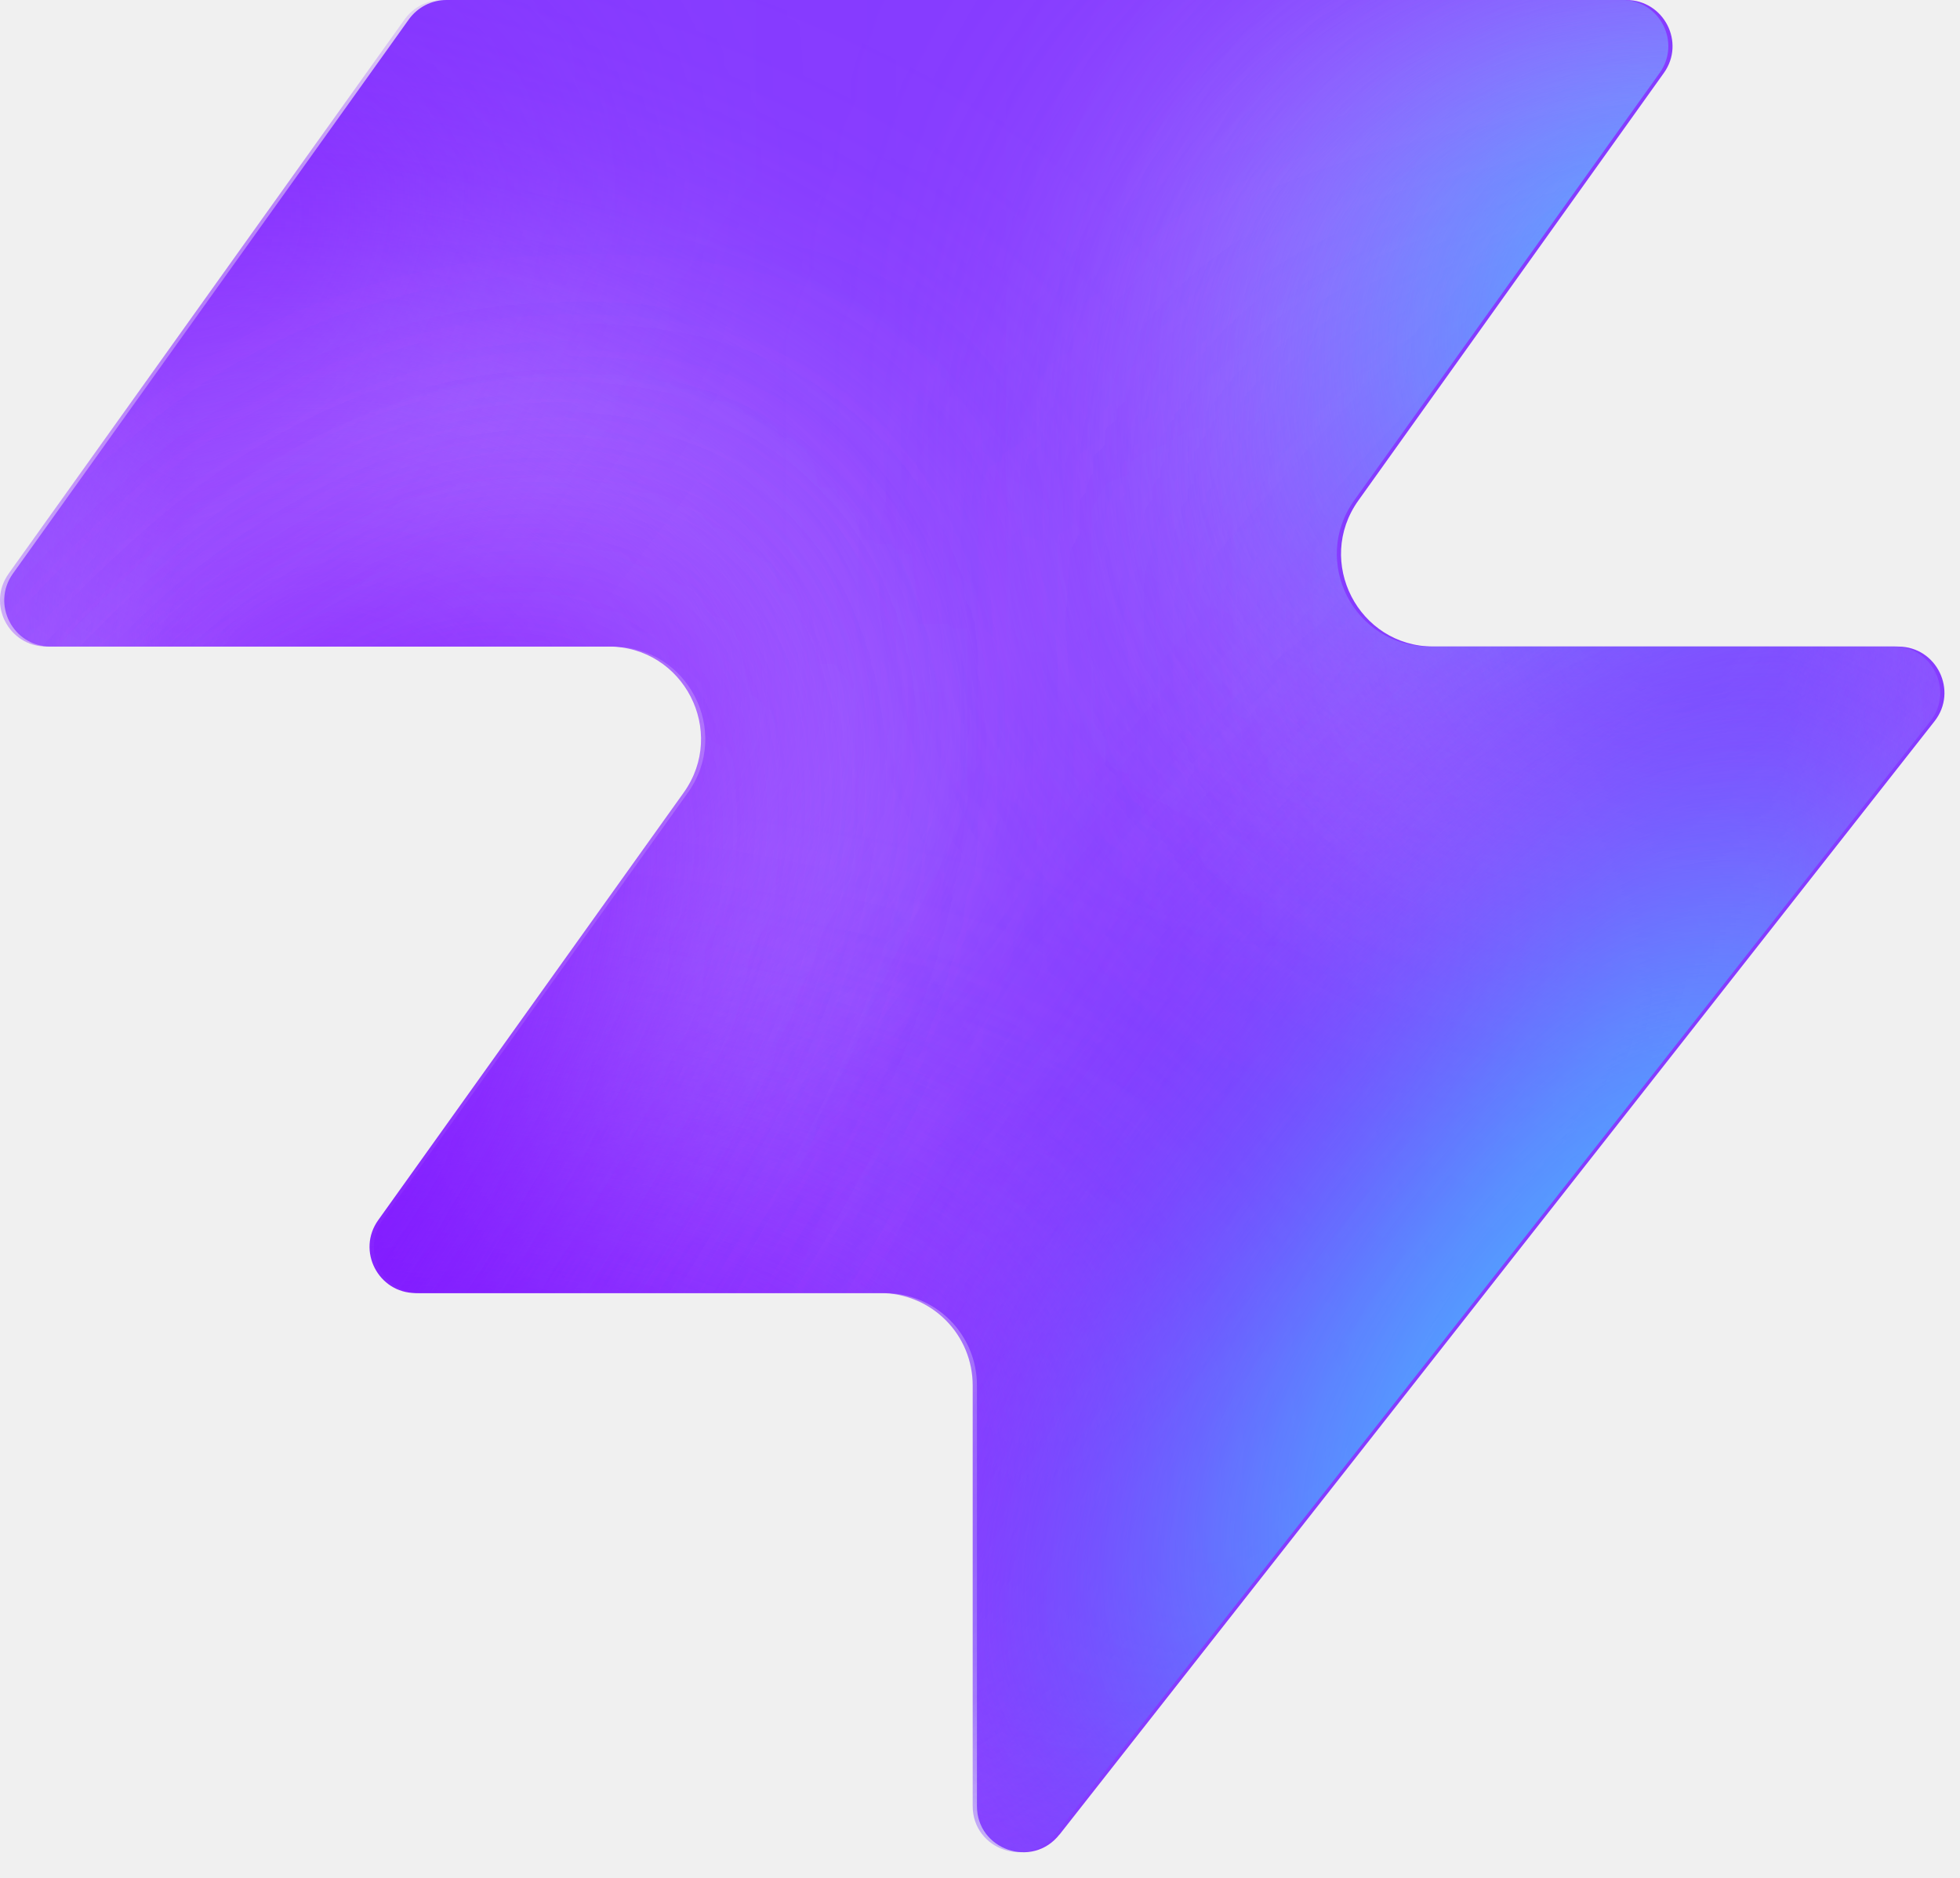
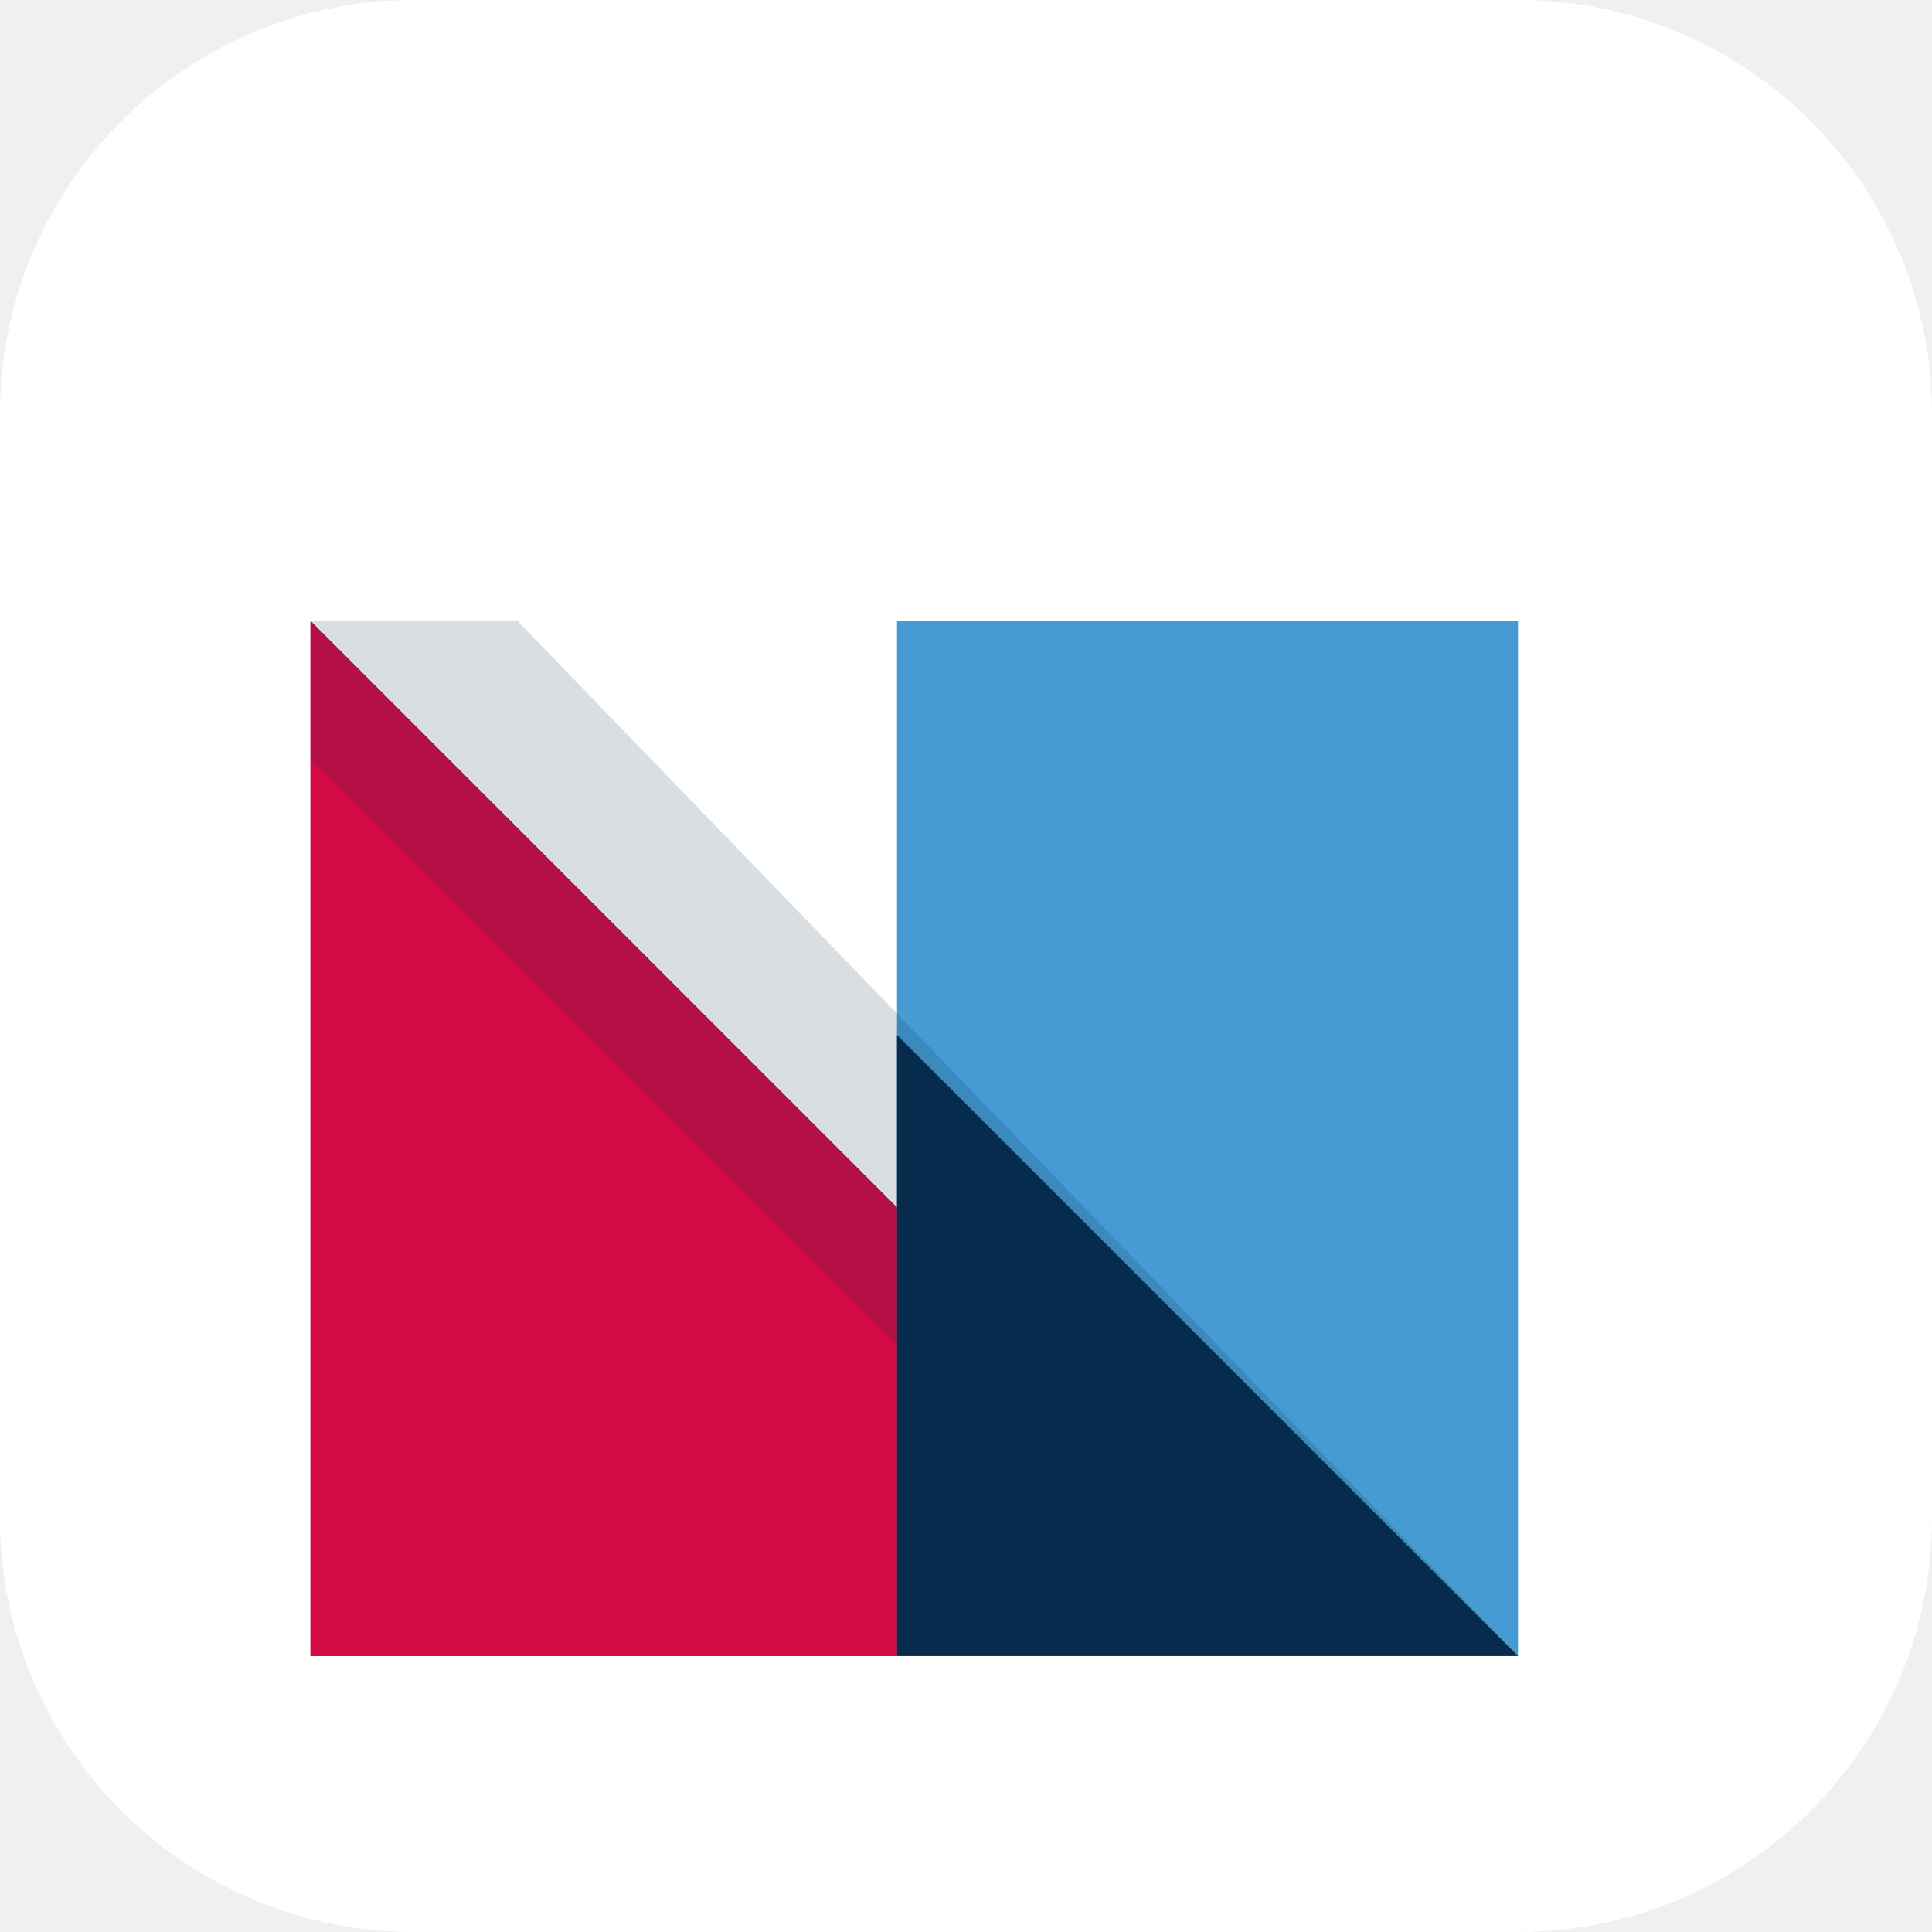
- <svg xmlns="http://www.w3.org/2000/svg" width="48" height="46" fill="none" viewBox="0 0 48 46">
-   <path fill="#863bff" d="M25.946 44.938c-.664.845-2.021.375-2.021-.698V33.937a2.26 2.26 0 0 0-2.262-2.262H10.287c-.92 0-1.456-1.04-.92-1.788l7.48-10.471c1.07-1.497 0-3.578-1.842-3.578H1.237c-.92 0-1.456-1.04-.92-1.788L10.013.474c.214-.297.556-.474.92-.474h28.894c.92 0 1.456 1.04.92 1.788l-7.48 10.471c-1.07 1.498 0 3.579 1.842 3.579h11.377c.943 0 1.473 1.088.89 1.83L25.947 44.94z" style="fill:#863bff;fill:color(display-p3 .525 .23 1);fill-opacity:1" />
-   <mask id="a" width="48" height="46" x="0" y="0" maskUnits="userSpaceOnUse" style="mask-type:alpha">
-     <path fill="#000" d="M25.842 44.938c-.664.844-2.021.375-2.021-.698V33.937a2.26 2.26 0 0 0-2.262-2.262H10.183c-.92 0-1.456-1.04-.92-1.788l7.48-10.471c1.07-1.498 0-3.579-1.842-3.579H1.133c-.92 0-1.456-1.04-.92-1.787L9.91.473c.214-.297.556-.474.92-.474h28.894c.92 0 1.456 1.04.92 1.788l-7.48 10.471c-1.07 1.498 0 3.578 1.842 3.578h11.377c.943 0 1.473 1.088.89 1.832L25.843 44.94z" style="fill:#000;fill-opacity:1" />
-   </mask>
-   <g mask="url(#a)">
-     <g filter="url(#b)">
-       <ellipse cx="5.508" cy="14.704" fill="#ede6ff" rx="5.508" ry="14.704" style="fill:#ede6ff;fill:color(display-p3 .927 .903 1);fill-opacity:1" transform="matrix(.00324 1 1 -.00324 -4.47 31.516)" />
-     </g>
-     <g filter="url(#c)">
-       <ellipse cx="10.399" cy="29.851" fill="#ede6ff" rx="10.399" ry="29.851" style="fill:#ede6ff;fill:color(display-p3 .927 .903 1);fill-opacity:1" transform="matrix(.00324 1 1 -.00324 -39.328 7.883)" />
-     </g>
-     <g filter="url(#d)">
-       <ellipse cx="5.508" cy="30.487" fill="#7e14ff" rx="5.508" ry="30.487" style="fill:#7e14ff;fill:color(display-p3 .492 .077 1);fill-opacity:1" transform="rotate(89.814 -25.913 -14.639)scale(1 -1)" />
-     </g>
-     <g filter="url(#e)">
-       <ellipse cx="5.508" cy="30.599" fill="#7e14ff" rx="5.508" ry="30.599" style="fill:#7e14ff;fill:color(display-p3 .492 .077 1);fill-opacity:1" transform="rotate(89.814 -32.644 -3.334)scale(1 -1)" />
-     </g>
-     <g filter="url(#f)">
-       <ellipse cx="5.508" cy="30.599" fill="#7e14ff" rx="5.508" ry="30.599" style="fill:#7e14ff;fill:color(display-p3 .492 .077 1);fill-opacity:1" transform="matrix(.00324 1 1 -.00324 -34.34 30.47)" />
-     </g>
-     <g filter="url(#g)">
-       <ellipse cx="14.072" cy="22.078" fill="#ede6ff" rx="14.072" ry="22.078" style="fill:#ede6ff;fill:color(display-p3 .927 .903 1);fill-opacity:1" transform="rotate(93.35 24.506 48.493)scale(-1 1)" />
-     </g>
-     <g filter="url(#h)">
-       <ellipse cx="3.47" cy="21.501" fill="#7e14ff" rx="3.47" ry="21.501" style="fill:#7e14ff;fill:color(display-p3 .492 .077 1);fill-opacity:1" transform="rotate(89.009 28.708 47.59)scale(-1 1)" />
-     </g>
-     <g filter="url(#i)">
-       <ellipse cx="3.47" cy="21.501" fill="#7e14ff" rx="3.47" ry="21.501" style="fill:#7e14ff;fill:color(display-p3 .492 .077 1);fill-opacity:1" transform="rotate(89.009 28.708 47.59)scale(-1 1)" />
-     </g>
-     <g filter="url(#j)">
-       <ellipse cx=".387" cy="8.972" fill="#7e14ff" rx="4.407" ry="29.108" style="fill:#7e14ff;fill:color(display-p3 .492 .077 1);fill-opacity:1" transform="rotate(39.51 .387 8.972)" />
-     </g>
-     <g filter="url(#k)">
-       <ellipse cx="47.523" cy="-6.092" fill="#7e14ff" rx="4.407" ry="29.108" style="fill:#7e14ff;fill:color(display-p3 .492 .077 1);fill-opacity:1" transform="rotate(37.892 47.523 -6.092)" />
-     </g>
-     <g filter="url(#l)">
-       <ellipse cx="41.412" cy="6.333" fill="#47bfff" rx="5.971" ry="9.665" style="fill:#47bfff;fill:color(display-p3 .28 .748 1);fill-opacity:1" transform="rotate(37.892 41.412 6.333)" />
-     </g>
-     <g filter="url(#m)">
-       <ellipse cx="-1.879" cy="38.332" fill="#7e14ff" rx="4.407" ry="29.108" style="fill:#7e14ff;fill:color(display-p3 .492 .077 1);fill-opacity:1" transform="rotate(37.892 -1.88 38.332)" />
-     </g>
-     <g filter="url(#n)">
-       <ellipse cx="-1.879" cy="38.332" fill="#7e14ff" rx="4.407" ry="29.108" style="fill:#7e14ff;fill:color(display-p3 .492 .077 1);fill-opacity:1" transform="rotate(37.892 -1.88 38.332)" />
-     </g>
-     <g filter="url(#o)">
-       <ellipse cx="35.651" cy="29.907" fill="#7e14ff" rx="4.407" ry="29.108" style="fill:#7e14ff;fill:color(display-p3 .492 .077 1);fill-opacity:1" transform="rotate(37.892 35.651 29.907)" />
-     </g>
-     <g filter="url(#p)">
-       <ellipse cx="38.418" cy="32.4" fill="#47bfff" rx="5.971" ry="15.297" style="fill:#47bfff;fill:color(display-p3 .28 .748 1);fill-opacity:1" transform="rotate(37.892 38.418 32.4)" />
-     </g>
-   </g>
-   <defs>
-     <filter id="b" width="60.045" height="41.654" x="-19.77" y="16.149" color-interpolation-filters="sRGB" filterUnits="userSpaceOnUse">
-       <feFlood flood-opacity="0" result="BackgroundImageFix" />
-       <feBlend in="SourceGraphic" in2="BackgroundImageFix" result="shape" />
-       <feGaussianBlur result="effect1_foregroundBlur_2002_17158" stdDeviation="7.659" />
-     </filter>
-     <filter id="c" width="90.34" height="51.437" x="-54.613" y="-7.533" color-interpolation-filters="sRGB" filterUnits="userSpaceOnUse">
-       <feFlood flood-opacity="0" result="BackgroundImageFix" />
-       <feBlend in="SourceGraphic" in2="BackgroundImageFix" result="shape" />
-       <feGaussianBlur result="effect1_foregroundBlur_2002_17158" stdDeviation="7.659" />
-     </filter>
-     <filter id="d" width="79.355" height="29.4" x="-49.64" y="2.03" color-interpolation-filters="sRGB" filterUnits="userSpaceOnUse">
-       <feFlood flood-opacity="0" result="BackgroundImageFix" />
-       <feBlend in="SourceGraphic" in2="BackgroundImageFix" result="shape" />
-       <feGaussianBlur result="effect1_foregroundBlur_2002_17158" stdDeviation="4.596" />
-     </filter>
-     <filter id="e" width="79.579" height="29.4" x="-45.045" y="20.029" color-interpolation-filters="sRGB" filterUnits="userSpaceOnUse">
-       <feFlood flood-opacity="0" result="BackgroundImageFix" />
-       <feBlend in="SourceGraphic" in2="BackgroundImageFix" result="shape" />
-       <feGaussianBlur result="effect1_foregroundBlur_2002_17158" stdDeviation="4.596" />
-     </filter>
-     <filter id="f" width="79.579" height="29.4" x="-43.513" y="21.178" color-interpolation-filters="sRGB" filterUnits="userSpaceOnUse">
-       <feFlood flood-opacity="0" result="BackgroundImageFix" />
-       <feBlend in="SourceGraphic" in2="BackgroundImageFix" result="shape" />
-       <feGaussianBlur result="effect1_foregroundBlur_2002_17158" stdDeviation="4.596" />
-     </filter>
-     <filter id="g" width="74.749" height="58.852" x="15.756" y="-17.901" color-interpolation-filters="sRGB" filterUnits="userSpaceOnUse">
-       <feFlood flood-opacity="0" result="BackgroundImageFix" />
-       <feBlend in="SourceGraphic" in2="BackgroundImageFix" result="shape" />
-       <feGaussianBlur result="effect1_foregroundBlur_2002_17158" stdDeviation="7.659" />
-     </filter>
-     <filter id="h" width="61.377" height="25.362" x="23.548" y="2.284" color-interpolation-filters="sRGB" filterUnits="userSpaceOnUse">
-       <feFlood flood-opacity="0" result="BackgroundImageFix" />
-       <feBlend in="SourceGraphic" in2="BackgroundImageFix" result="shape" />
-       <feGaussianBlur result="effect1_foregroundBlur_2002_17158" stdDeviation="4.596" />
-     </filter>
-     <filter id="i" width="61.377" height="25.362" x="23.548" y="2.284" color-interpolation-filters="sRGB" filterUnits="userSpaceOnUse">
-       <feFlood flood-opacity="0" result="BackgroundImageFix" />
-       <feBlend in="SourceGraphic" in2="BackgroundImageFix" result="shape" />
-       <feGaussianBlur result="effect1_foregroundBlur_2002_17158" stdDeviation="4.596" />
-     </filter>
-     <filter id="j" width="56.045" height="63.649" x="-27.636" y="-22.853" color-interpolation-filters="sRGB" filterUnits="userSpaceOnUse">
-       <feFlood flood-opacity="0" result="BackgroundImageFix" />
-       <feBlend in="SourceGraphic" in2="BackgroundImageFix" result="shape" />
-       <feGaussianBlur result="effect1_foregroundBlur_2002_17158" stdDeviation="4.596" />
-     </filter>
-     <filter id="k" width="54.814" height="64.646" x="20.116" y="-38.415" color-interpolation-filters="sRGB" filterUnits="userSpaceOnUse">
-       <feFlood flood-opacity="0" result="BackgroundImageFix" />
-       <feBlend in="SourceGraphic" in2="BackgroundImageFix" result="shape" />
-       <feGaussianBlur result="effect1_foregroundBlur_2002_17158" stdDeviation="4.596" />
-     </filter>
-     <filter id="l" width="33.541" height="35.313" x="24.641" y="-11.323" color-interpolation-filters="sRGB" filterUnits="userSpaceOnUse">
-       <feFlood flood-opacity="0" result="BackgroundImageFix" />
-       <feBlend in="SourceGraphic" in2="BackgroundImageFix" result="shape" />
-       <feGaussianBlur result="effect1_foregroundBlur_2002_17158" stdDeviation="4.596" />
-     </filter>
-     <filter id="m" width="54.814" height="64.646" x="-29.286" y="6.009" color-interpolation-filters="sRGB" filterUnits="userSpaceOnUse">
-       <feFlood flood-opacity="0" result="BackgroundImageFix" />
-       <feBlend in="SourceGraphic" in2="BackgroundImageFix" result="shape" />
-       <feGaussianBlur result="effect1_foregroundBlur_2002_17158" stdDeviation="4.596" />
-     </filter>
-     <filter id="n" width="54.814" height="64.646" x="-29.286" y="6.009" color-interpolation-filters="sRGB" filterUnits="userSpaceOnUse">
-       <feFlood flood-opacity="0" result="BackgroundImageFix" />
-       <feBlend in="SourceGraphic" in2="BackgroundImageFix" result="shape" />
-       <feGaussianBlur result="effect1_foregroundBlur_2002_17158" stdDeviation="4.596" />
-     </filter>
-     <filter id="o" width="54.814" height="64.646" x="8.244" y="-2.416" color-interpolation-filters="sRGB" filterUnits="userSpaceOnUse">
-       <feFlood flood-opacity="0" result="BackgroundImageFix" />
-       <feBlend in="SourceGraphic" in2="BackgroundImageFix" result="shape" />
-       <feGaussianBlur result="effect1_foregroundBlur_2002_17158" stdDeviation="4.596" />
-     </filter>
-     <filter id="p" width="39.409" height="43.623" x="18.713" y="10.588" color-interpolation-filters="sRGB" filterUnits="userSpaceOnUse">
-       <feFlood flood-opacity="0" result="BackgroundImageFix" />
-       <feBlend in="SourceGraphic" in2="BackgroundImageFix" result="shape" />
-       <feGaussianBlur result="effect1_foregroundBlur_2002_17158" stdDeviation="4.596" />
-     </filter>
-   </defs>
+ <svg xmlns="http://www.w3.org/2000/svg" width="56" height="56" fill="none" viewBox="0 0 56 56">
+   <rect width="56" height="56" fill="#fff" rx="12" />
+   <path fill="#d30b45" d="M9 48V18l17 17v13H9Z" />
+   <path fill="#459bd2" d="M26 18h18v30H26V18Z" />
+   <path fill="#d30b45" d="M9 18v30h17V35L9 18Z" />
+   <path fill="#062b4d" d="M26 35v13h18L26 30v5Z" />
+   <path fill="#102f4f" fill-opacity=".16" d="M9 18h6l29 30h-9L9 22v-4Z" />
</svg>
